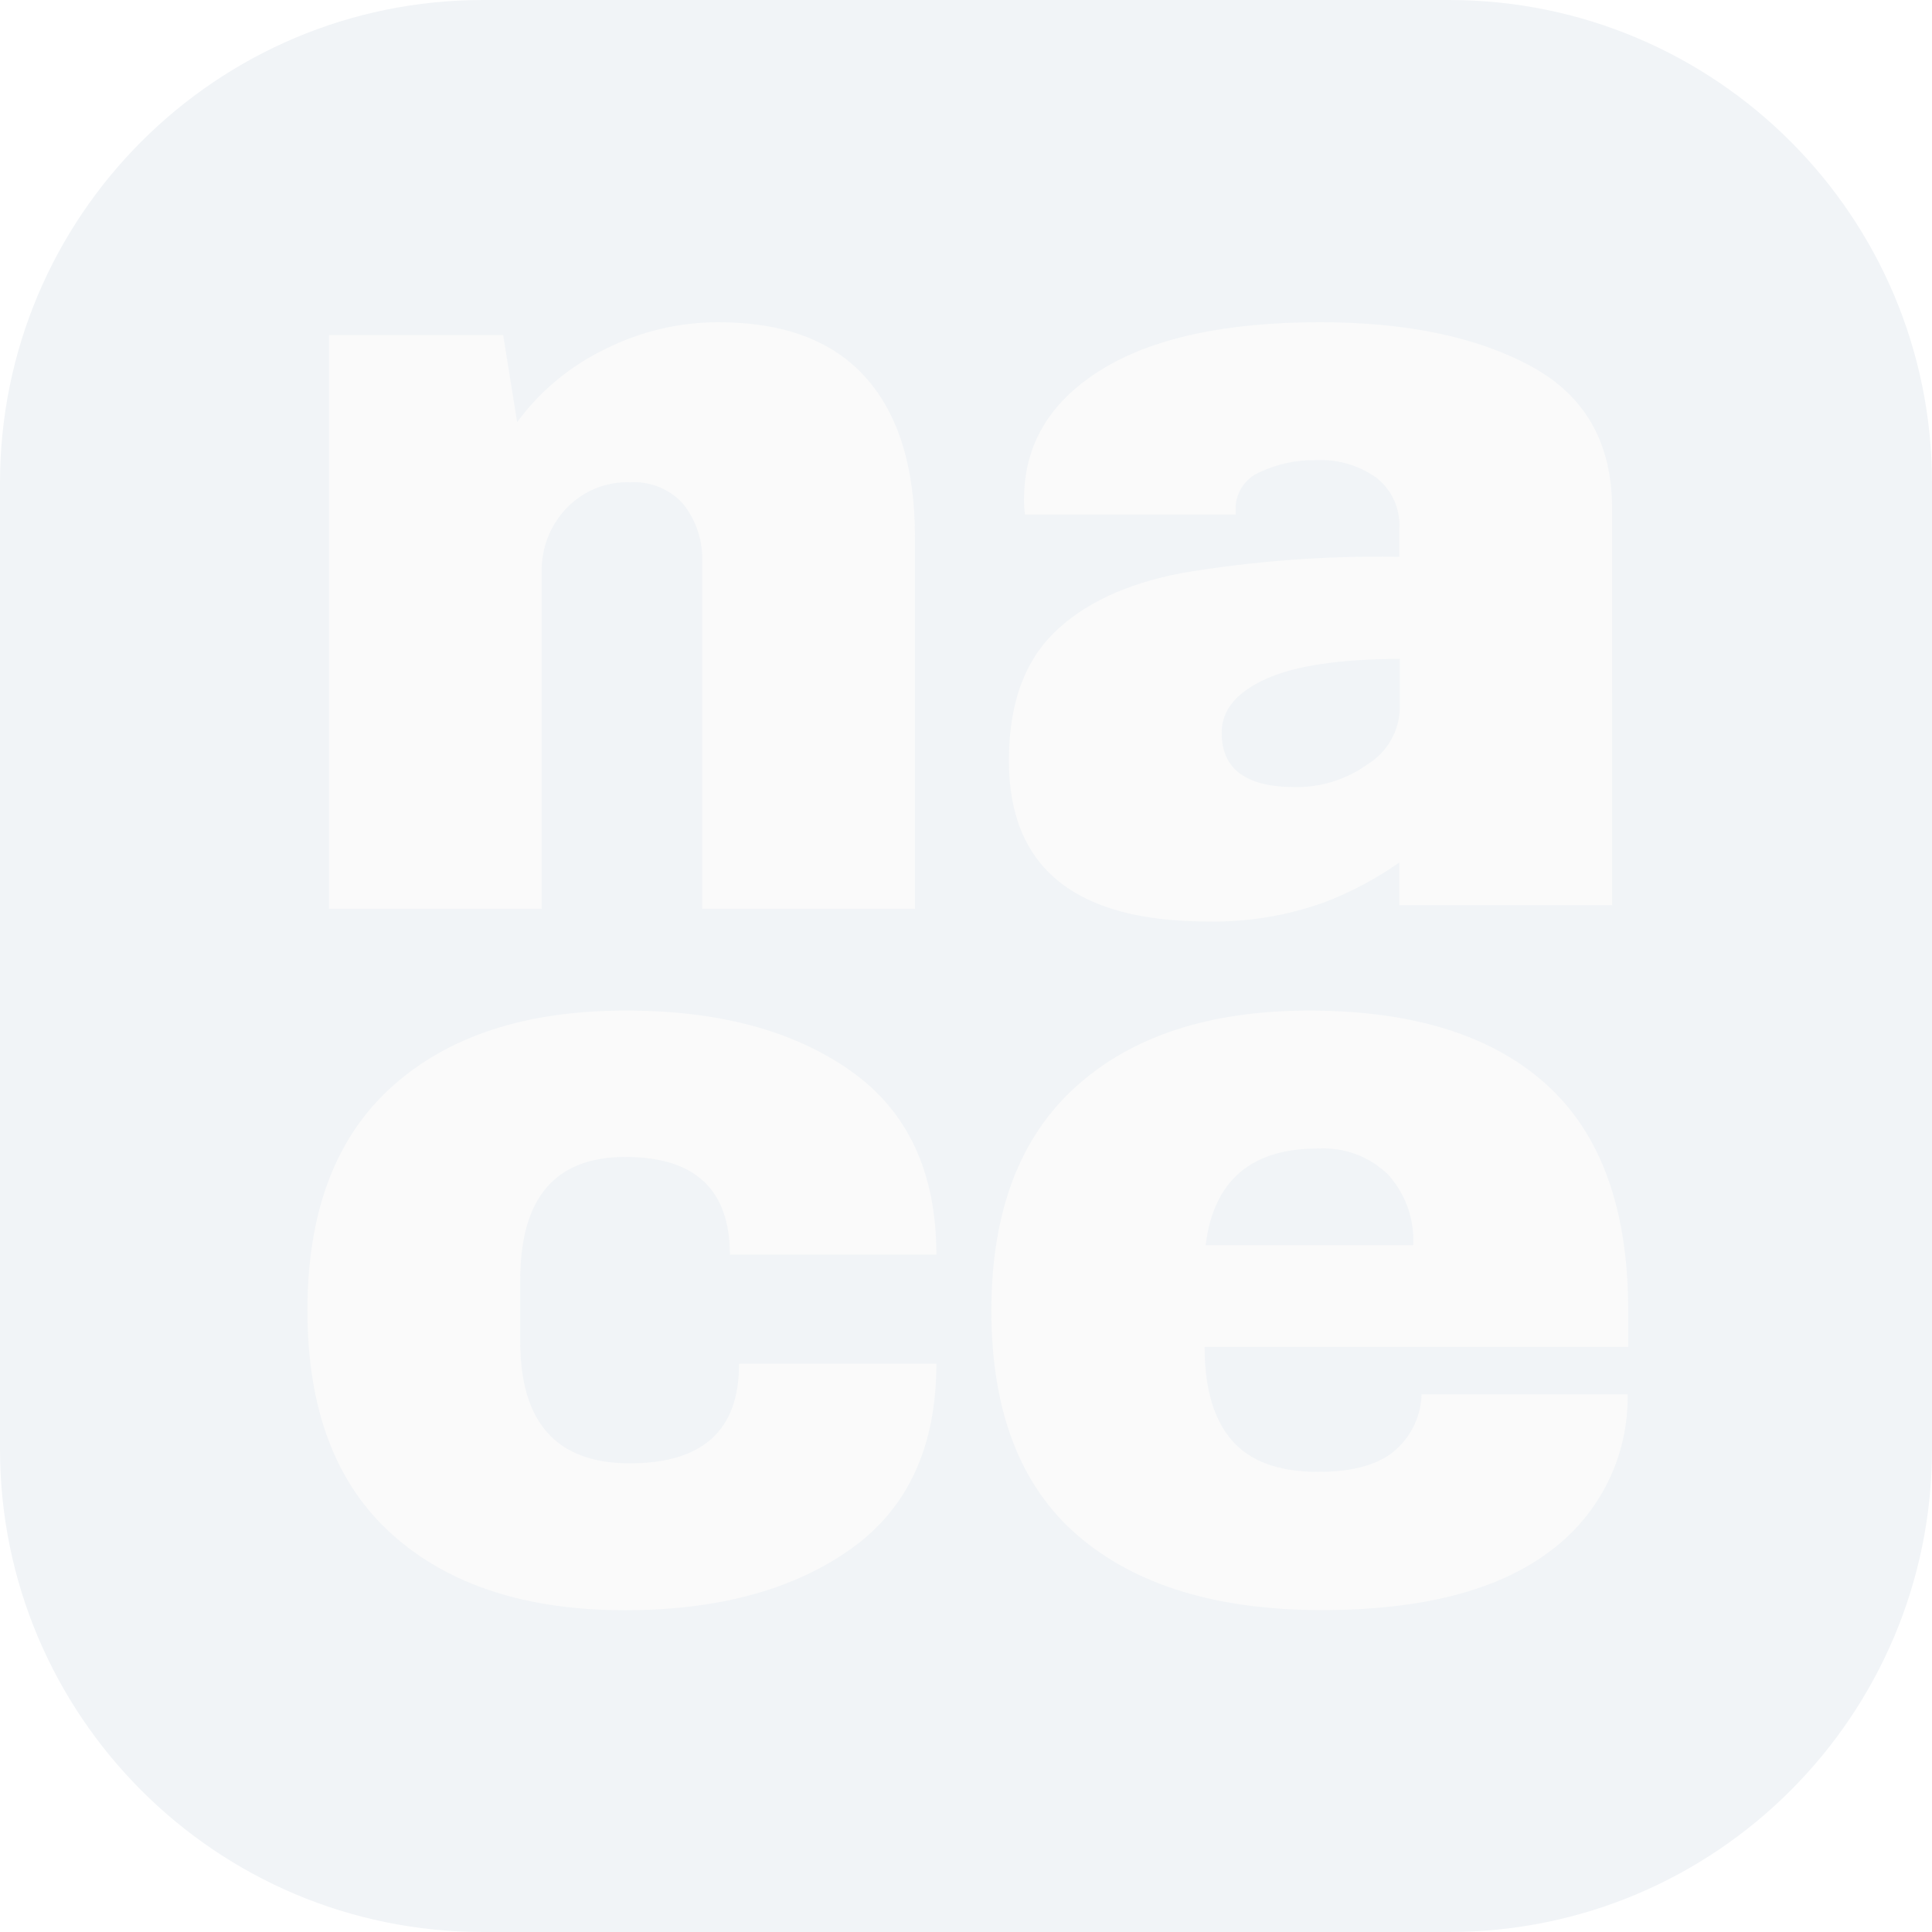
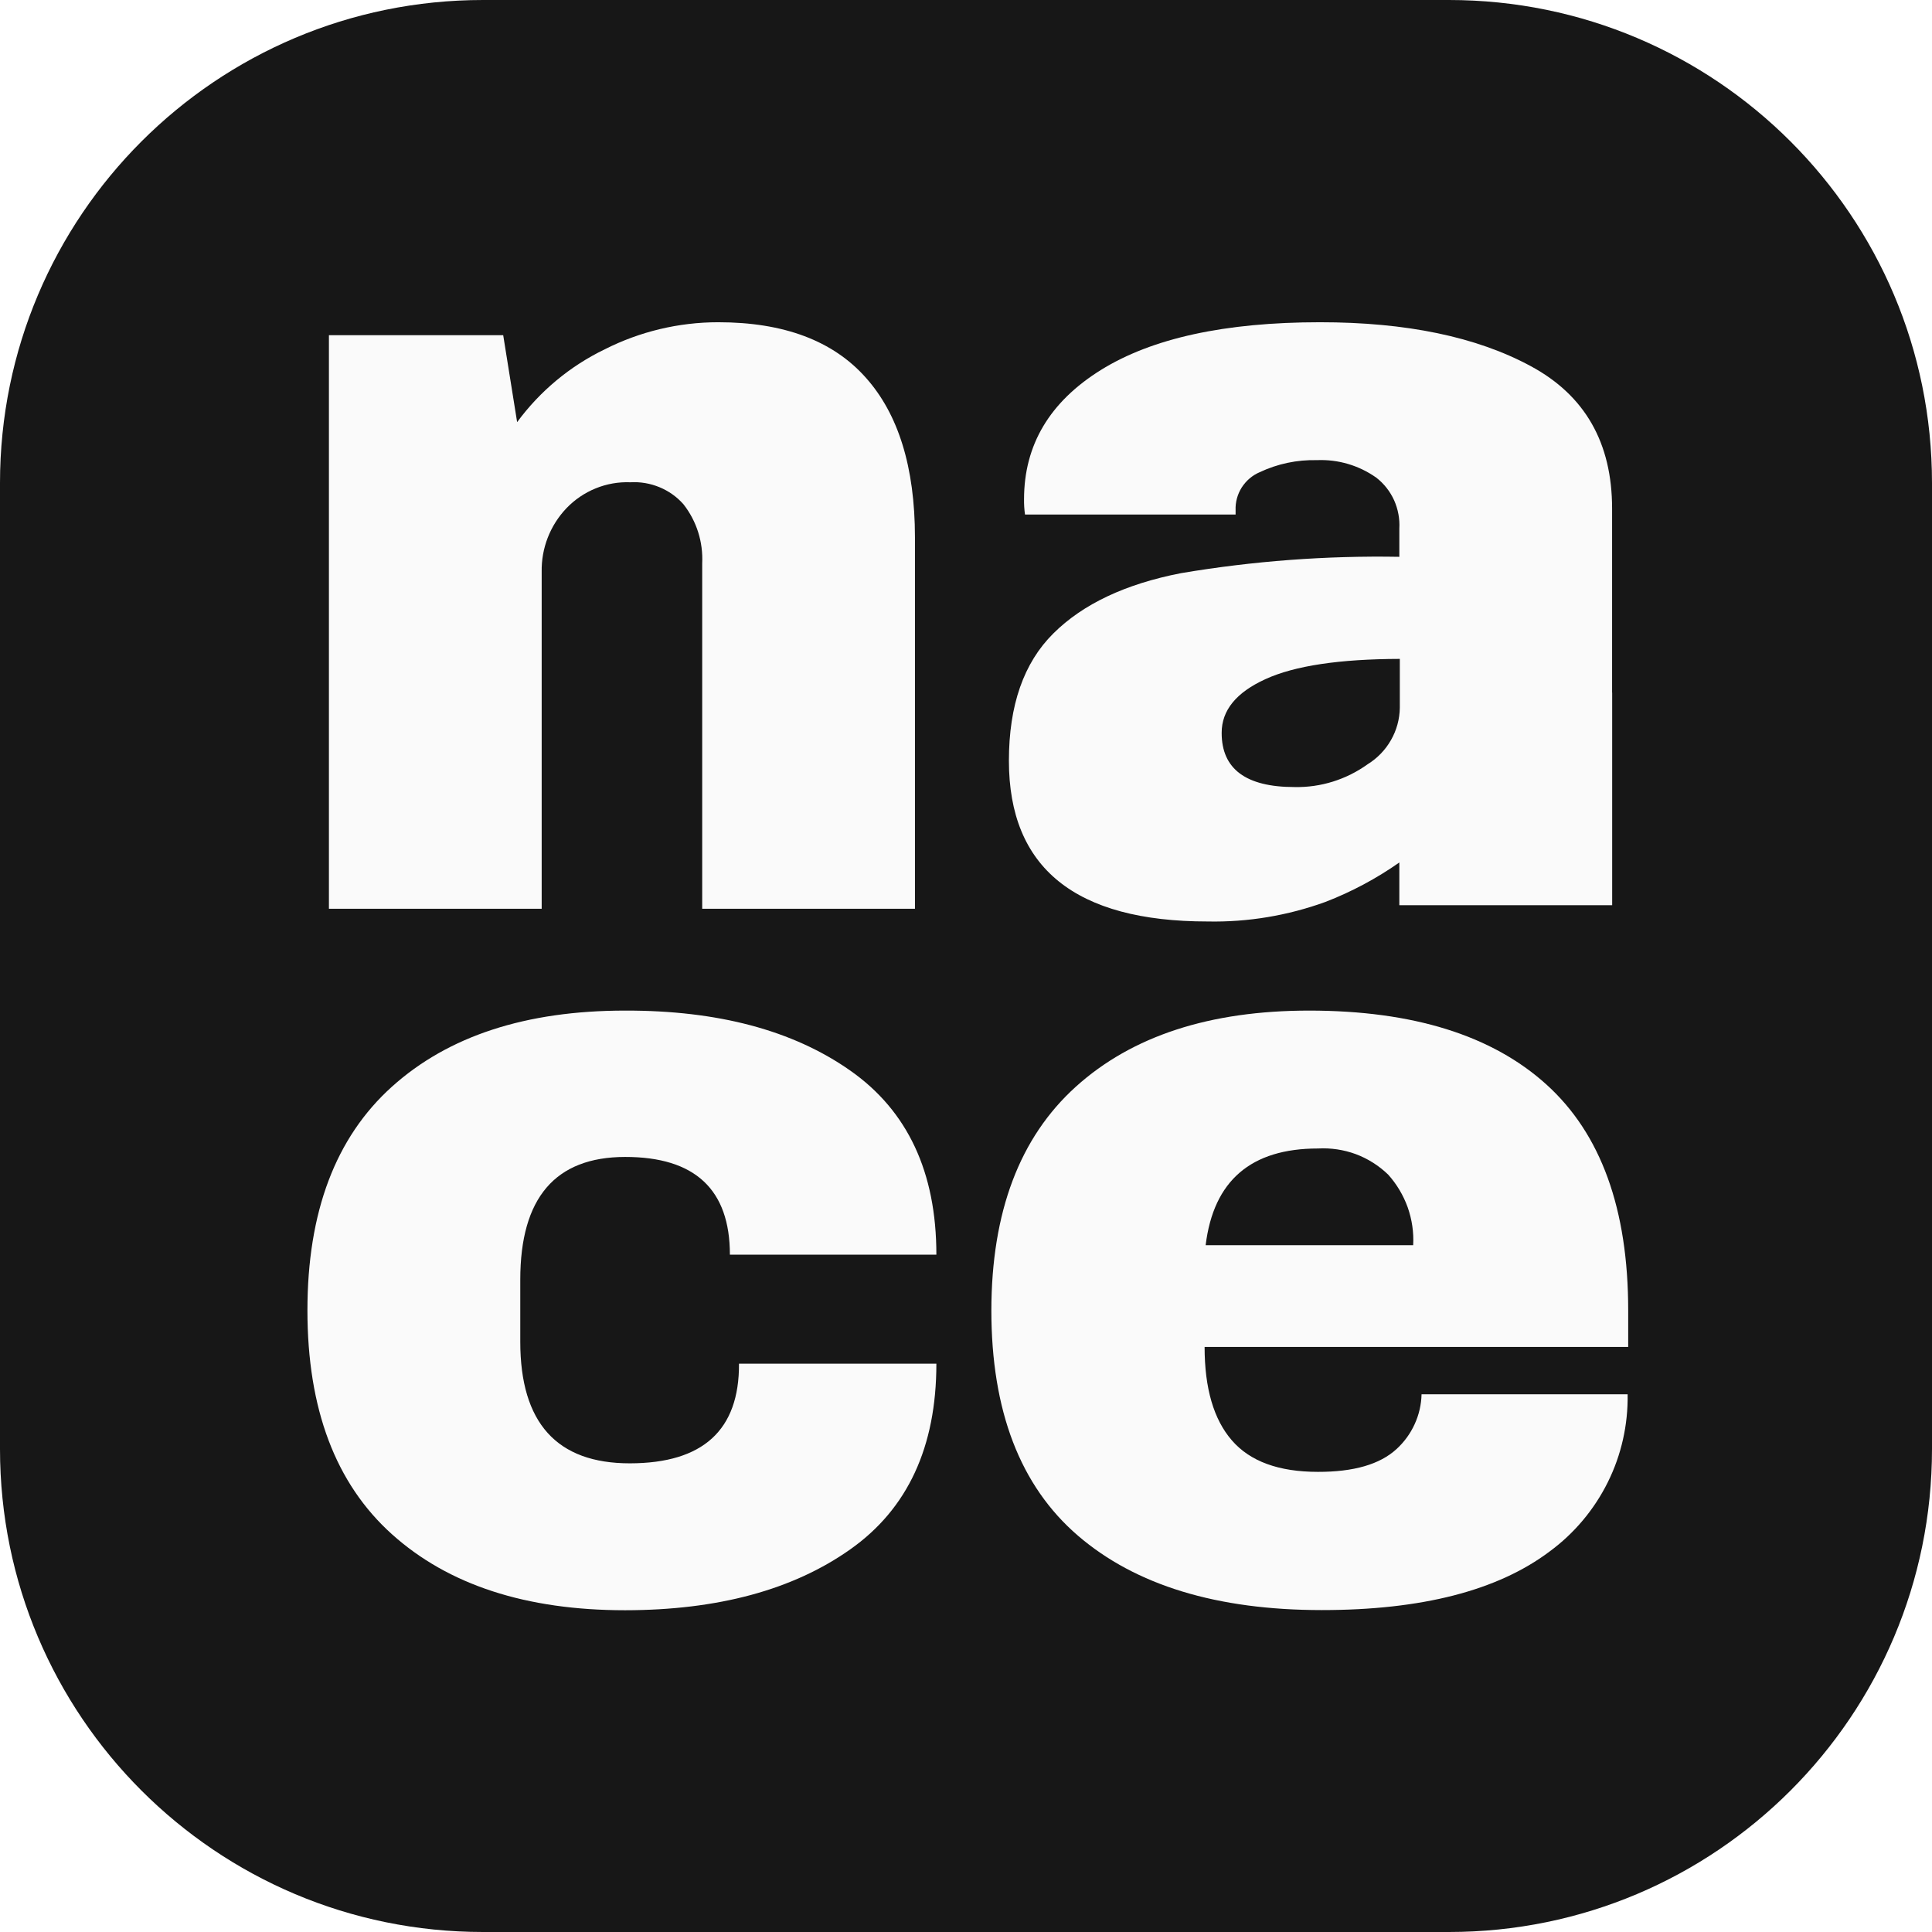
<svg xmlns="http://www.w3.org/2000/svg" width="24" height="24" viewBox="0 0 24 24" fill="none">
-   <path d="M0 6C0 2.686 2.686 0 6 0H18C21.314 0 24 2.686 24 6V18C24 21.314 21.314 24 18 24H6C2.686 24 0 21.314 0 18V6Z" fill="#f1f4f7" />
+   <path d="M0 6C0 2.686 2.686 0 6 0H18C21.314 0 24 2.686 24 6V18C24 21.314 21.314 24 18 24H6C2.686 24 0 21.314 0 18V6Z" fill="#171717" />
  <path d="M10.562 13.299C11.275 13.799 11.632 14.562 11.632 15.586H9.067C9.067 14.776 8.633 14.371 7.765 14.372C6.897 14.373 6.463 14.881 6.463 15.897V16.668C6.463 17.675 6.917 18.179 7.825 18.178C8.733 18.177 9.185 17.765 9.18 16.94H11.632C11.632 17.975 11.275 18.744 10.562 19.247C9.85 19.75 8.917 20.002 7.765 20.003C6.534 20.003 5.569 19.688 4.869 19.059C4.169 18.43 3.819 17.503 3.819 16.278C3.819 15.055 4.169 14.129 4.869 13.499C5.569 12.869 6.534 12.554 7.765 12.554C8.917 12.551 9.85 12.799 10.562 13.299Z" fill="#FAFAFA" />
  <path d="M10.755 4.691C11.161 5.145 11.365 5.806 11.366 6.673V11.289H8.723V6.999C8.736 6.734 8.654 6.473 8.49 6.264C8.408 6.171 8.306 6.099 8.192 6.052C8.078 6.005 7.955 5.984 7.832 5.991C7.684 5.985 7.536 6.011 7.399 6.067C7.261 6.123 7.137 6.208 7.035 6.315C6.833 6.528 6.723 6.812 6.729 7.105V11.289H4.086V4.164H6.251L6.424 5.244C6.708 4.858 7.082 4.547 7.513 4.339C7.95 4.118 8.432 4.003 8.922 4.003C9.736 4.003 10.347 4.232 10.755 4.691Z" fill="#FAFAFA" />
  <path d="M20.026 8.603V6.318C20.026 5.501 19.689 4.911 19.015 4.548C18.342 4.184 17.469 4.003 16.398 4.003C15.218 4.003 14.31 4.201 13.674 4.597C13.039 4.993 12.721 5.528 12.721 6.202C12.72 6.266 12.724 6.329 12.733 6.392H15.349V6.338C15.345 6.239 15.372 6.14 15.425 6.056C15.479 5.972 15.556 5.905 15.648 5.866C15.87 5.761 16.114 5.71 16.36 5.716C16.622 5.705 16.881 5.781 17.096 5.933C17.192 6.007 17.268 6.104 17.318 6.214C17.367 6.324 17.39 6.445 17.383 6.566V6.917C16.474 6.901 15.567 6.969 14.671 7.12C13.981 7.254 13.452 7.504 13.085 7.869C12.717 8.234 12.533 8.761 12.533 9.45C12.533 10.781 13.357 11.447 15.003 11.447C15.501 11.457 15.997 11.374 16.465 11.204C16.789 11.079 17.098 10.914 17.383 10.714V11.245H20.027V8.603H20.026ZM16.989 9.494C16.725 9.684 16.406 9.784 16.081 9.777C15.477 9.777 15.175 9.552 15.176 9.103C15.176 8.823 15.358 8.601 15.721 8.436C16.084 8.27 16.64 8.187 17.389 8.185V8.792C17.387 8.934 17.349 9.072 17.279 9.194C17.209 9.317 17.109 9.42 16.989 9.494Z" fill="#FAFAFA" />
  <path d="M20.226 16.277C20.226 15.019 19.887 14.084 19.21 13.472C18.533 12.86 17.55 12.554 16.262 12.554C15.029 12.554 14.063 12.869 13.365 13.499C12.667 14.129 12.317 15.055 12.315 16.277C12.315 17.527 12.674 18.46 13.391 19.077C14.108 19.693 15.118 20.001 16.42 20.001C17.661 20.001 18.604 19.759 19.25 19.273C19.555 19.049 19.803 18.754 19.972 18.414C20.141 18.075 20.225 17.699 20.219 17.32H17.659C17.656 17.449 17.627 17.575 17.573 17.692C17.52 17.809 17.443 17.914 17.348 18.001C17.141 18.191 16.816 18.285 16.372 18.284C15.885 18.284 15.529 18.154 15.303 17.893C15.077 17.633 14.964 17.246 14.964 16.732H20.226V16.277ZM14.977 15.468C15.075 14.667 15.54 14.267 16.372 14.267C16.532 14.258 16.692 14.282 16.842 14.337C16.992 14.393 17.129 14.48 17.244 14.591C17.351 14.71 17.433 14.848 17.487 14.998C17.54 15.149 17.564 15.309 17.555 15.468H14.977Z" fill="#FAFAFA" />
</svg>
